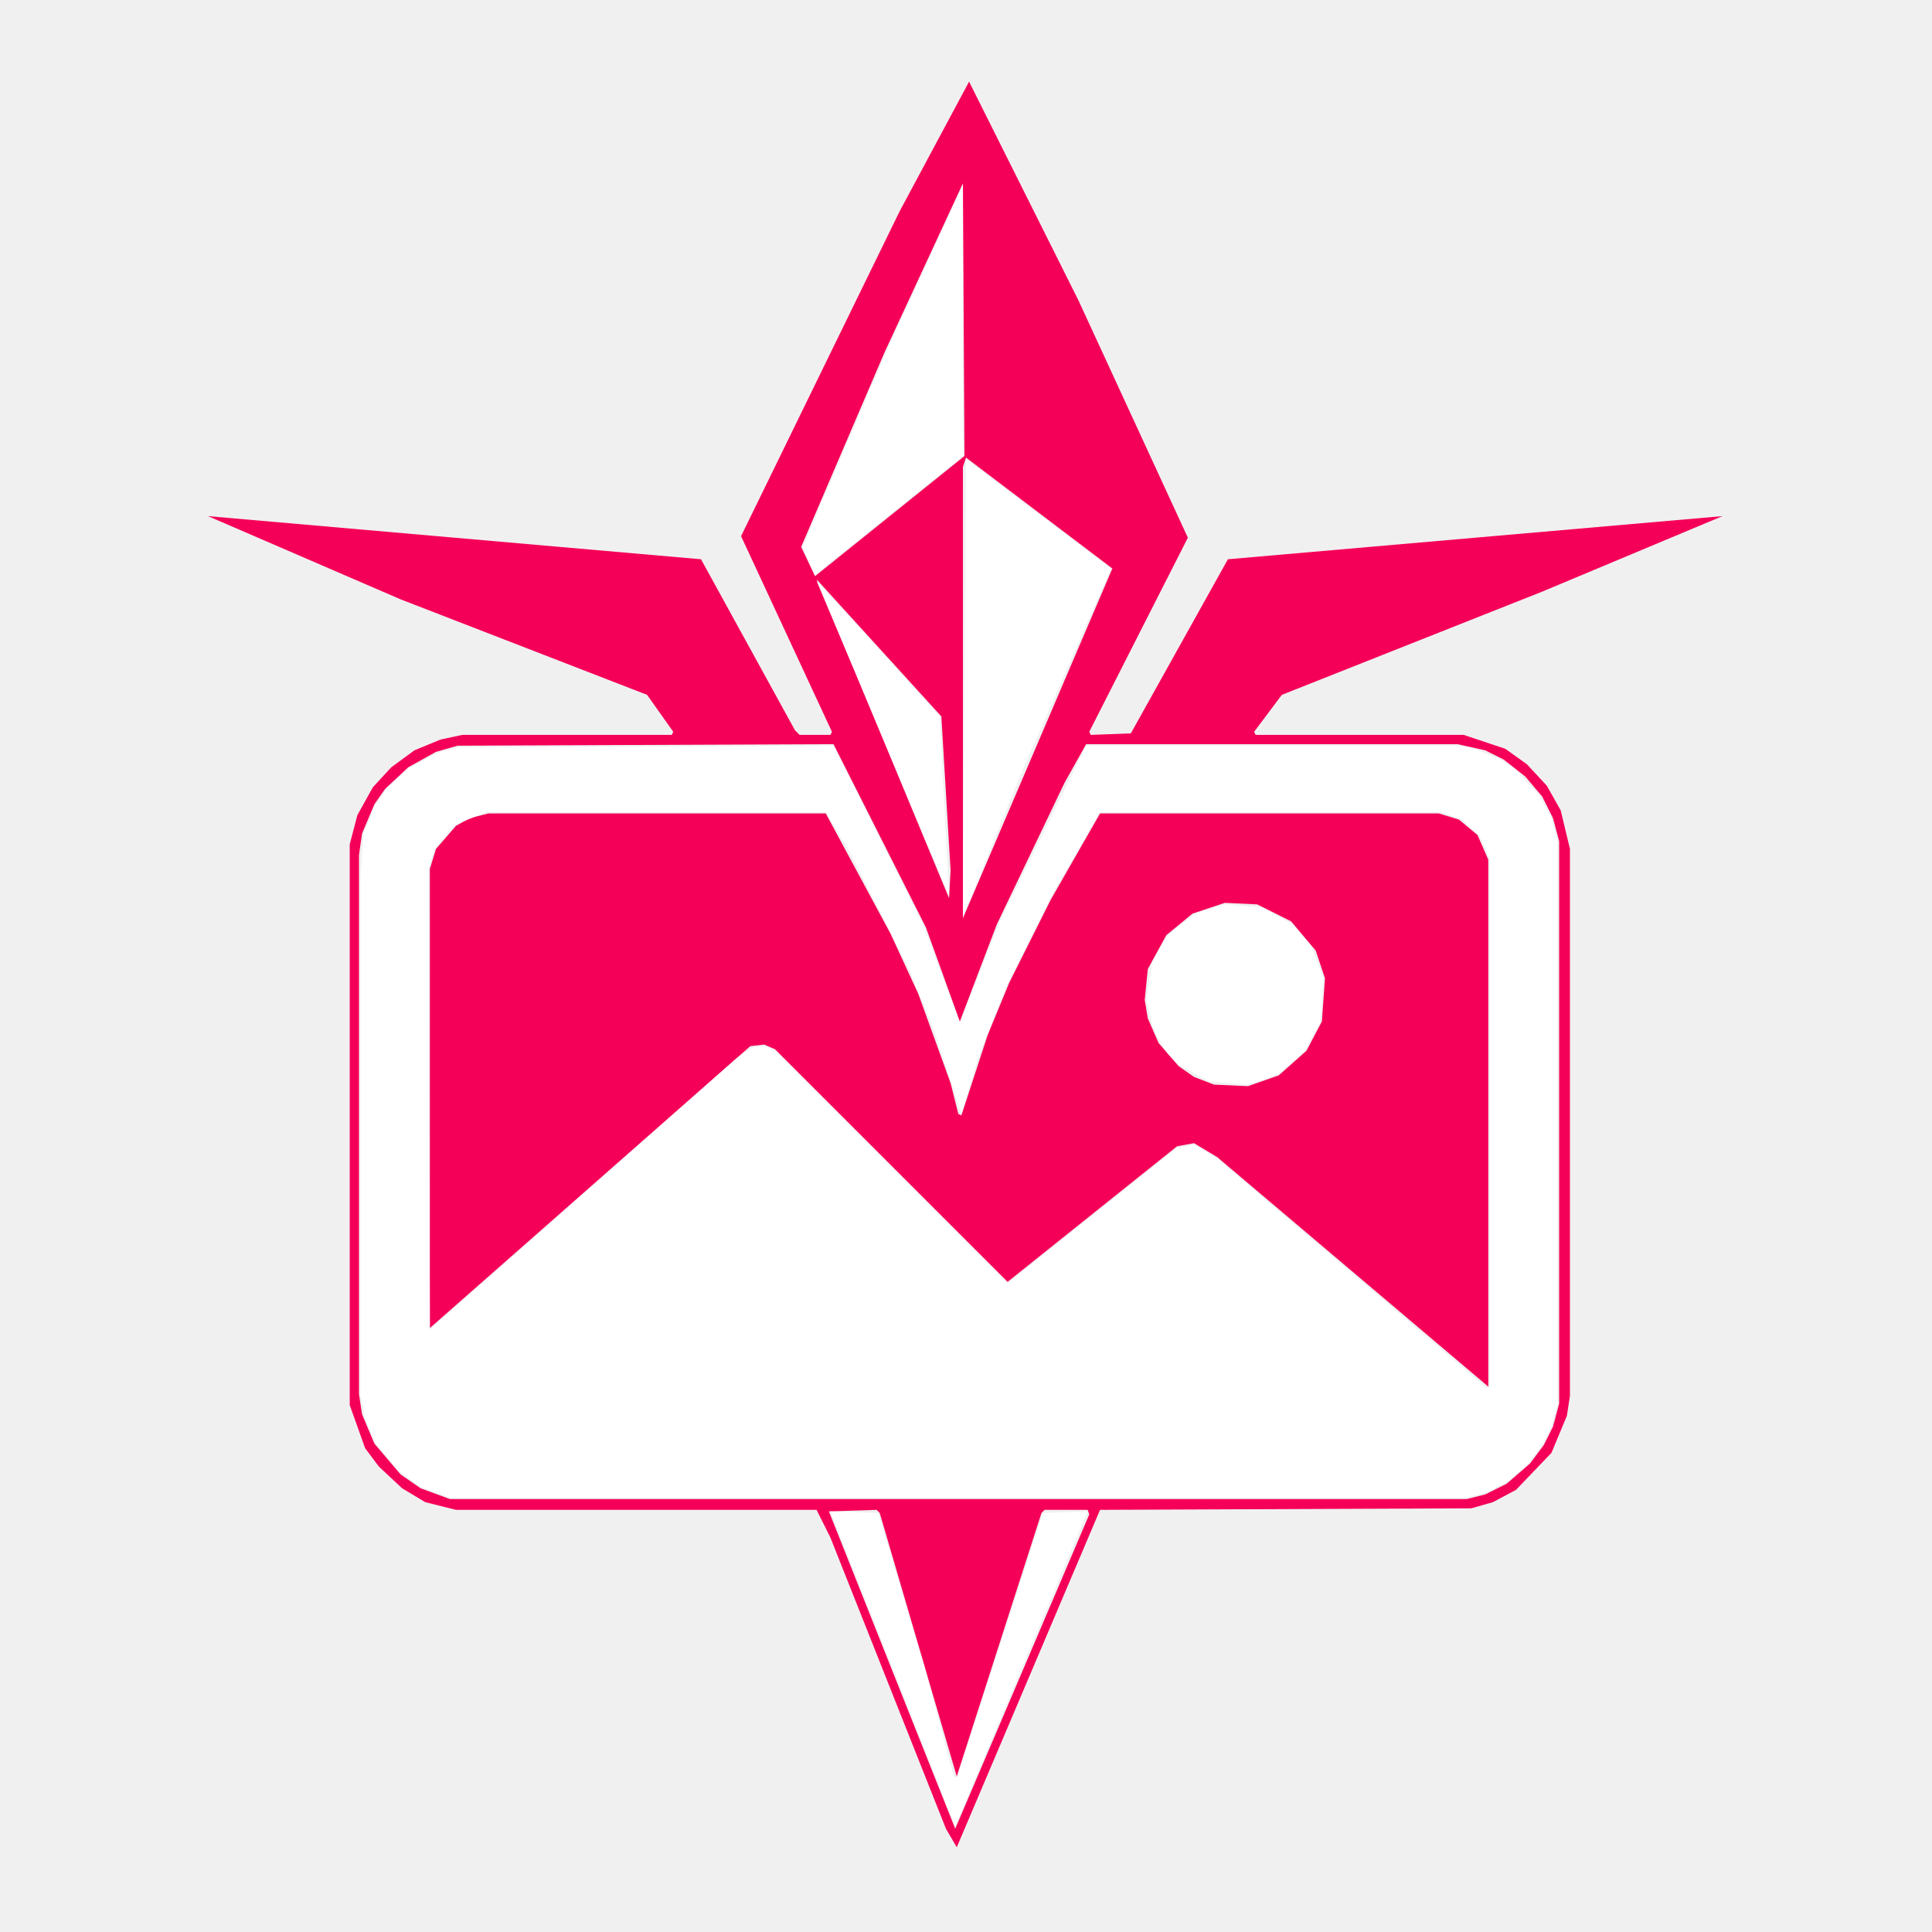
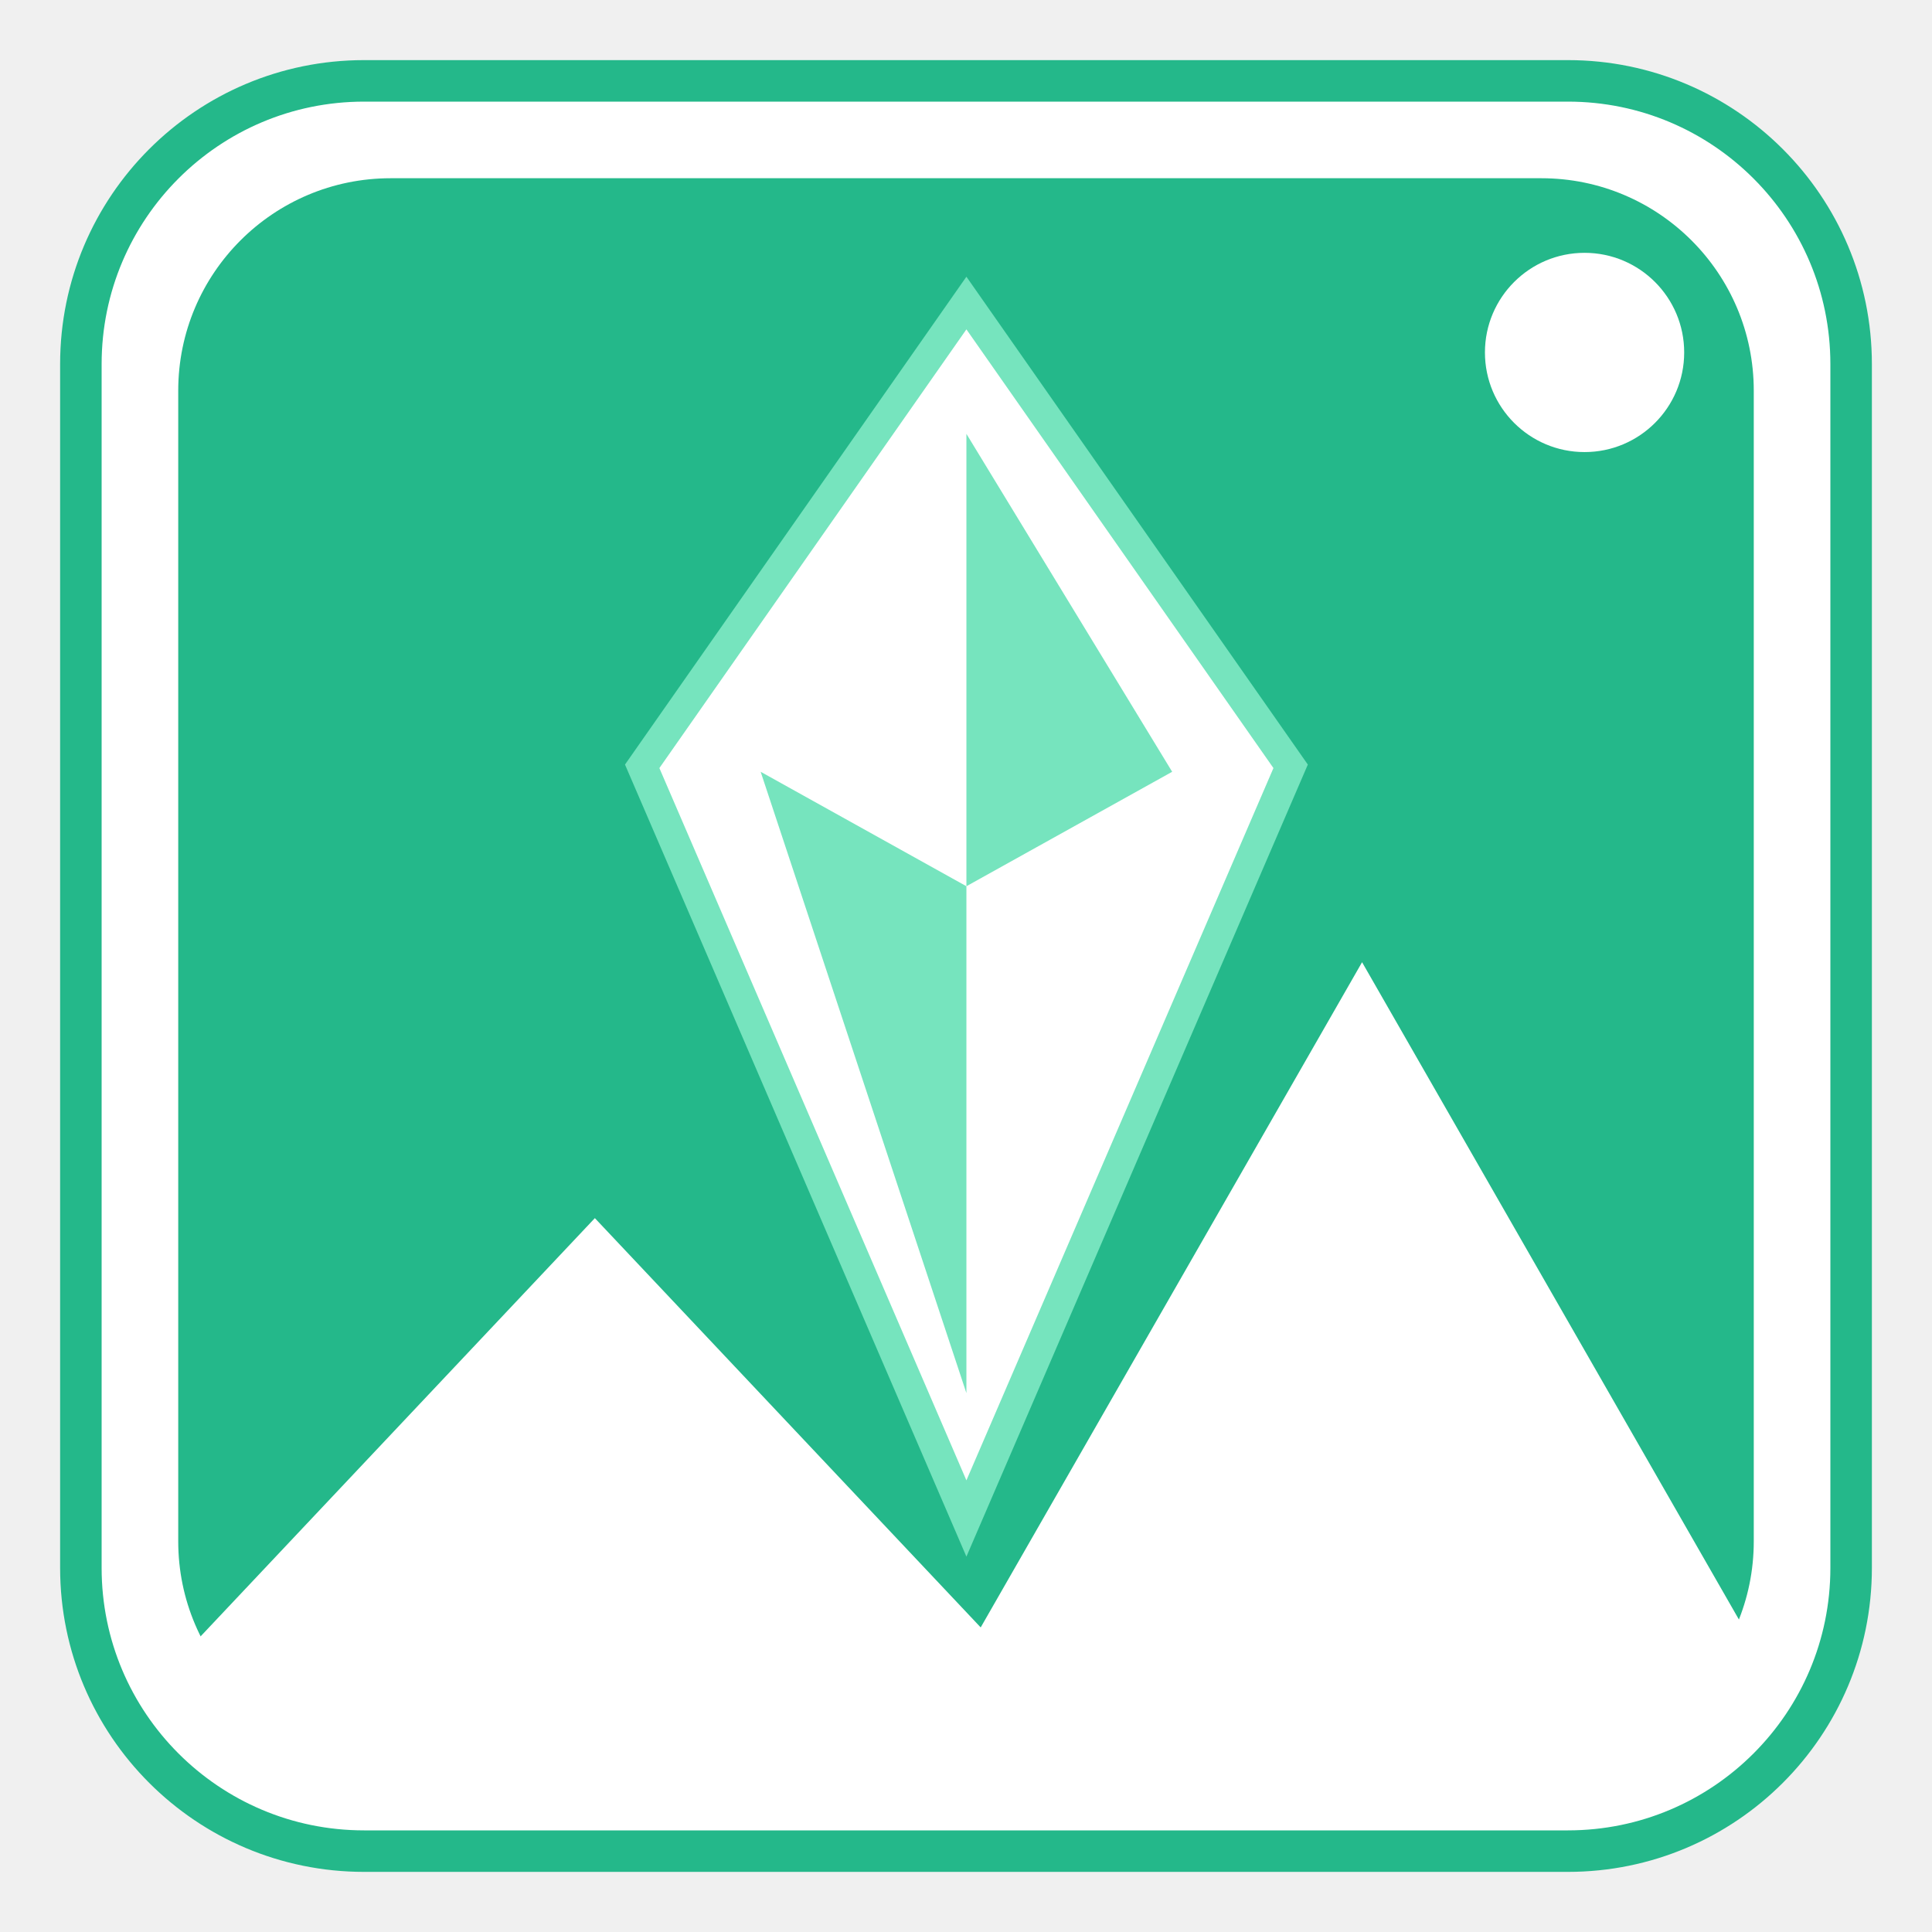
- <svg xmlns="http://www.w3.org/2000/svg" viewBox="0 0 1254 1254" width="1254" height="1254">
-   <path d="M629,53 L584,137 L481,348 L540,475 L539,477 L519,477 L516,474 L455,363 L135,335 L260,389 L420,451 L437,475 L436,477 L300,477 L286,480 L269,487 L254,498 L242,511 L232,529 L227,548 L227,912 L237,940 L246,952 L261,966 L276,975 L296,980 L530,980 L539,998 L614,1187 L621,1199 L714,980 L955,979 L969,975 L984,967 L1007,943 L1017,919 L1019,906 L1019,551 L1013,526 L1004,510 L991,496 L977,486 L950,477 L815,477 L814,475 L832,451 L1001,384 L1118,335 L797,363 L734,476 L708,477 L707,475 L771,349 L700,195Z M706,980 L707,983 L620,1187 L538,981 L569,980 L571,982 L621,1153 L676,982 L678,980Z M243,522 L250,512 L265,498 L283,488 L297,484 L541,483 L601,602 L623,663 L647,600 L691,508 L705,483 L946,483 L964,487 L976,493 L990,504 L1001,517 L1008,531 L1012,546 L1012,911 L1008,926 L1002,938 L993,950 L978,963 L964,970 L952,973 L292,973 L273,966 L260,957 L243,937 L235,918 L233,905 L233,555 L235,541Z M283,551 L279,564 L279,862 L487,679 L496,678 L503,681 L654,832 L764,744 L775,742 L790,751 L966,900 L966,558 L959,542 L947,532 L934,528 L714,528 L682,584 L655,638 L641,672 L624,724 L622,723 L617,703 L596,645 L578,606 L536,528 L317,528 L305,531 L296,536Z M795,586 L816,587 L838,598 L854,617 L860,635 L858,663 L848,682 L830,698 L810,705 L788,704 L775,699 L765,692 L752,677 L745,661 L743,649 L745,629 L757,607 L774,593Z M530,376 L611,465 L617,565 L616,583Z M627,297 L722,369 L625,596 L625,303Z M625,119 L626,296 L529,374 L520,355 L574,229Z" fill="#f50058" fill-rule="evenodd" />
-   <path d="M706,981 L677,982 L621,1154 L619,1153 L601,1085 L570,982 L539,981 L620,1185Z M244,522 L236,541 L234,571 L234,905 L237,921 L244,937 L259,955 L273,965 L292,972 L952,972 L964,969 L978,962 L992,950 L1001,938 L1007,926 L1011,911 L1011,546 L1007,531 L999,516 L983,499 L974,493 L957,486 L945,484 L705,484 L649,598 L623,664 L599,600 L541,484 L298,485 L283,489 L265,499 L252,511Z M282,551 L296,535 L316,527 L536,527 L552,554 L589,627 L605,665 L624,723 L635,686 L654,638 L682,582 L714,527 L935,527 L949,532 L960,542 L967,557 L967,900 L965,901 L790,752 L775,743 L764,745 L654,833 L503,682 L496,679 L488,680 L478,687 L279,863 L278,564Z M795,587 L776,593 L758,607 L748,624 L744,649 L749,669 L758,684 L765,691 L785,702 L810,704 L830,697 L847,682 L857,663 L859,635 L851,614 L839,600 L819,589Z M530,377 L616,581 L610,465Z M627,298 L625,595 L662,504 L721,369Z M625,120 L575,229 L521,355 L529,373 L625,296Z" fill="#ffffff" fill-rule="evenodd" />
+ <svg xmlns="http://www.w3.org/2000/svg" width="512" height="512" viewBox="0 0 512 512">
+   <g id="Layer_1" data-name="Layer 1">
+     <path class="mint" d="M112 28 L400 28 C446.392 28 484 65.608 484 112 L484 400 C484 446.392 446.392 484 400 484 L112 484 C65.608 484 28 446.392 28 400 L28 112 C28 65.608 65.608 28 112 28 Z" fill="#24b88a" display="none" />
+     <path class="white" d="M96.493 21.431 L415.507 21.431 C456.963 21.431 490.569 55.037 490.569 96.493 L490.569 415.507 C490.569 456.963 456.963 490.569 415.507 490.569 L96.493 490.569 C55.037 490.569 21.431 456.963 21.431 415.507 L21.431 96.493 C21.431 55.037 55.037 21.431 96.493 21.431 Z" fill="#ffffff" stroke="#24b88a" stroke-width="11" stroke-miterlimit="10" />
+     <path class="mint" d="M103.53 47.233 L408.47 47.233 C439.562 47.233 464.767 72.438 464.767 103.53 L464.767 408.47 C464.767 439.562 439.562 464.767 408.47 464.767 L103.53 464.767 C72.438 464.767 47.233 439.562 47.233 408.47 L47.233 103.53 C47.233 72.438 72.438 47.233 103.53 47.233 Z" fill="#24b88a" />
+     <circle class="white" cx="419.926" cy="93.403" r="26.401" fill="#ffffff" />
+     <polygon points="157.644,323.549 273.455,446.398 41.832,446.398" fill="#ffffff" stroke="#ffffff" stroke-miterlimit="10" />
+     <polygon points="360.962,256 470.119,446.398 251.806,446.398" fill="#ffffff" stroke="#ffffff" stroke-miterlimit="10" />
+     <path d="M73.389 434.702 L438.246 434.702 C445.283 434.702 450.988 439.3 450.988 444.97 L450.988 454.497 C450.988 460.169 445.283 464.767 438.246 464.767 L73.389 464.767 C66.353 464.767 60.648 460.169 60.648 454.497 L60.648 444.97 C60.648 439.3 66.353 434.702 73.389 434.702 Z" fill="#ffffff" stroke="#ffffff" stroke-miterlimit="10" />
+     <polygon points="256,96.172 339.73,210.412 256,395.884 172.27,210.412" fill="#76e4be" display="none" />
+     <polygon points="256.109,80.308 342.032,203.084 256.109,402.413 170.186,203.084" fill="#ffffff" stroke="#76e4be" stroke-width="8" stroke-miterlimit="10" />
+     <polygon points="256.109,234.861 201.581,204.528 256.109,369.193" fill="#76e4be" />
+     <polygon points="256.109,114.973 310.637,204.528 256.109,234.861" fill="#76e4be" />
+   </g>
</svg>
